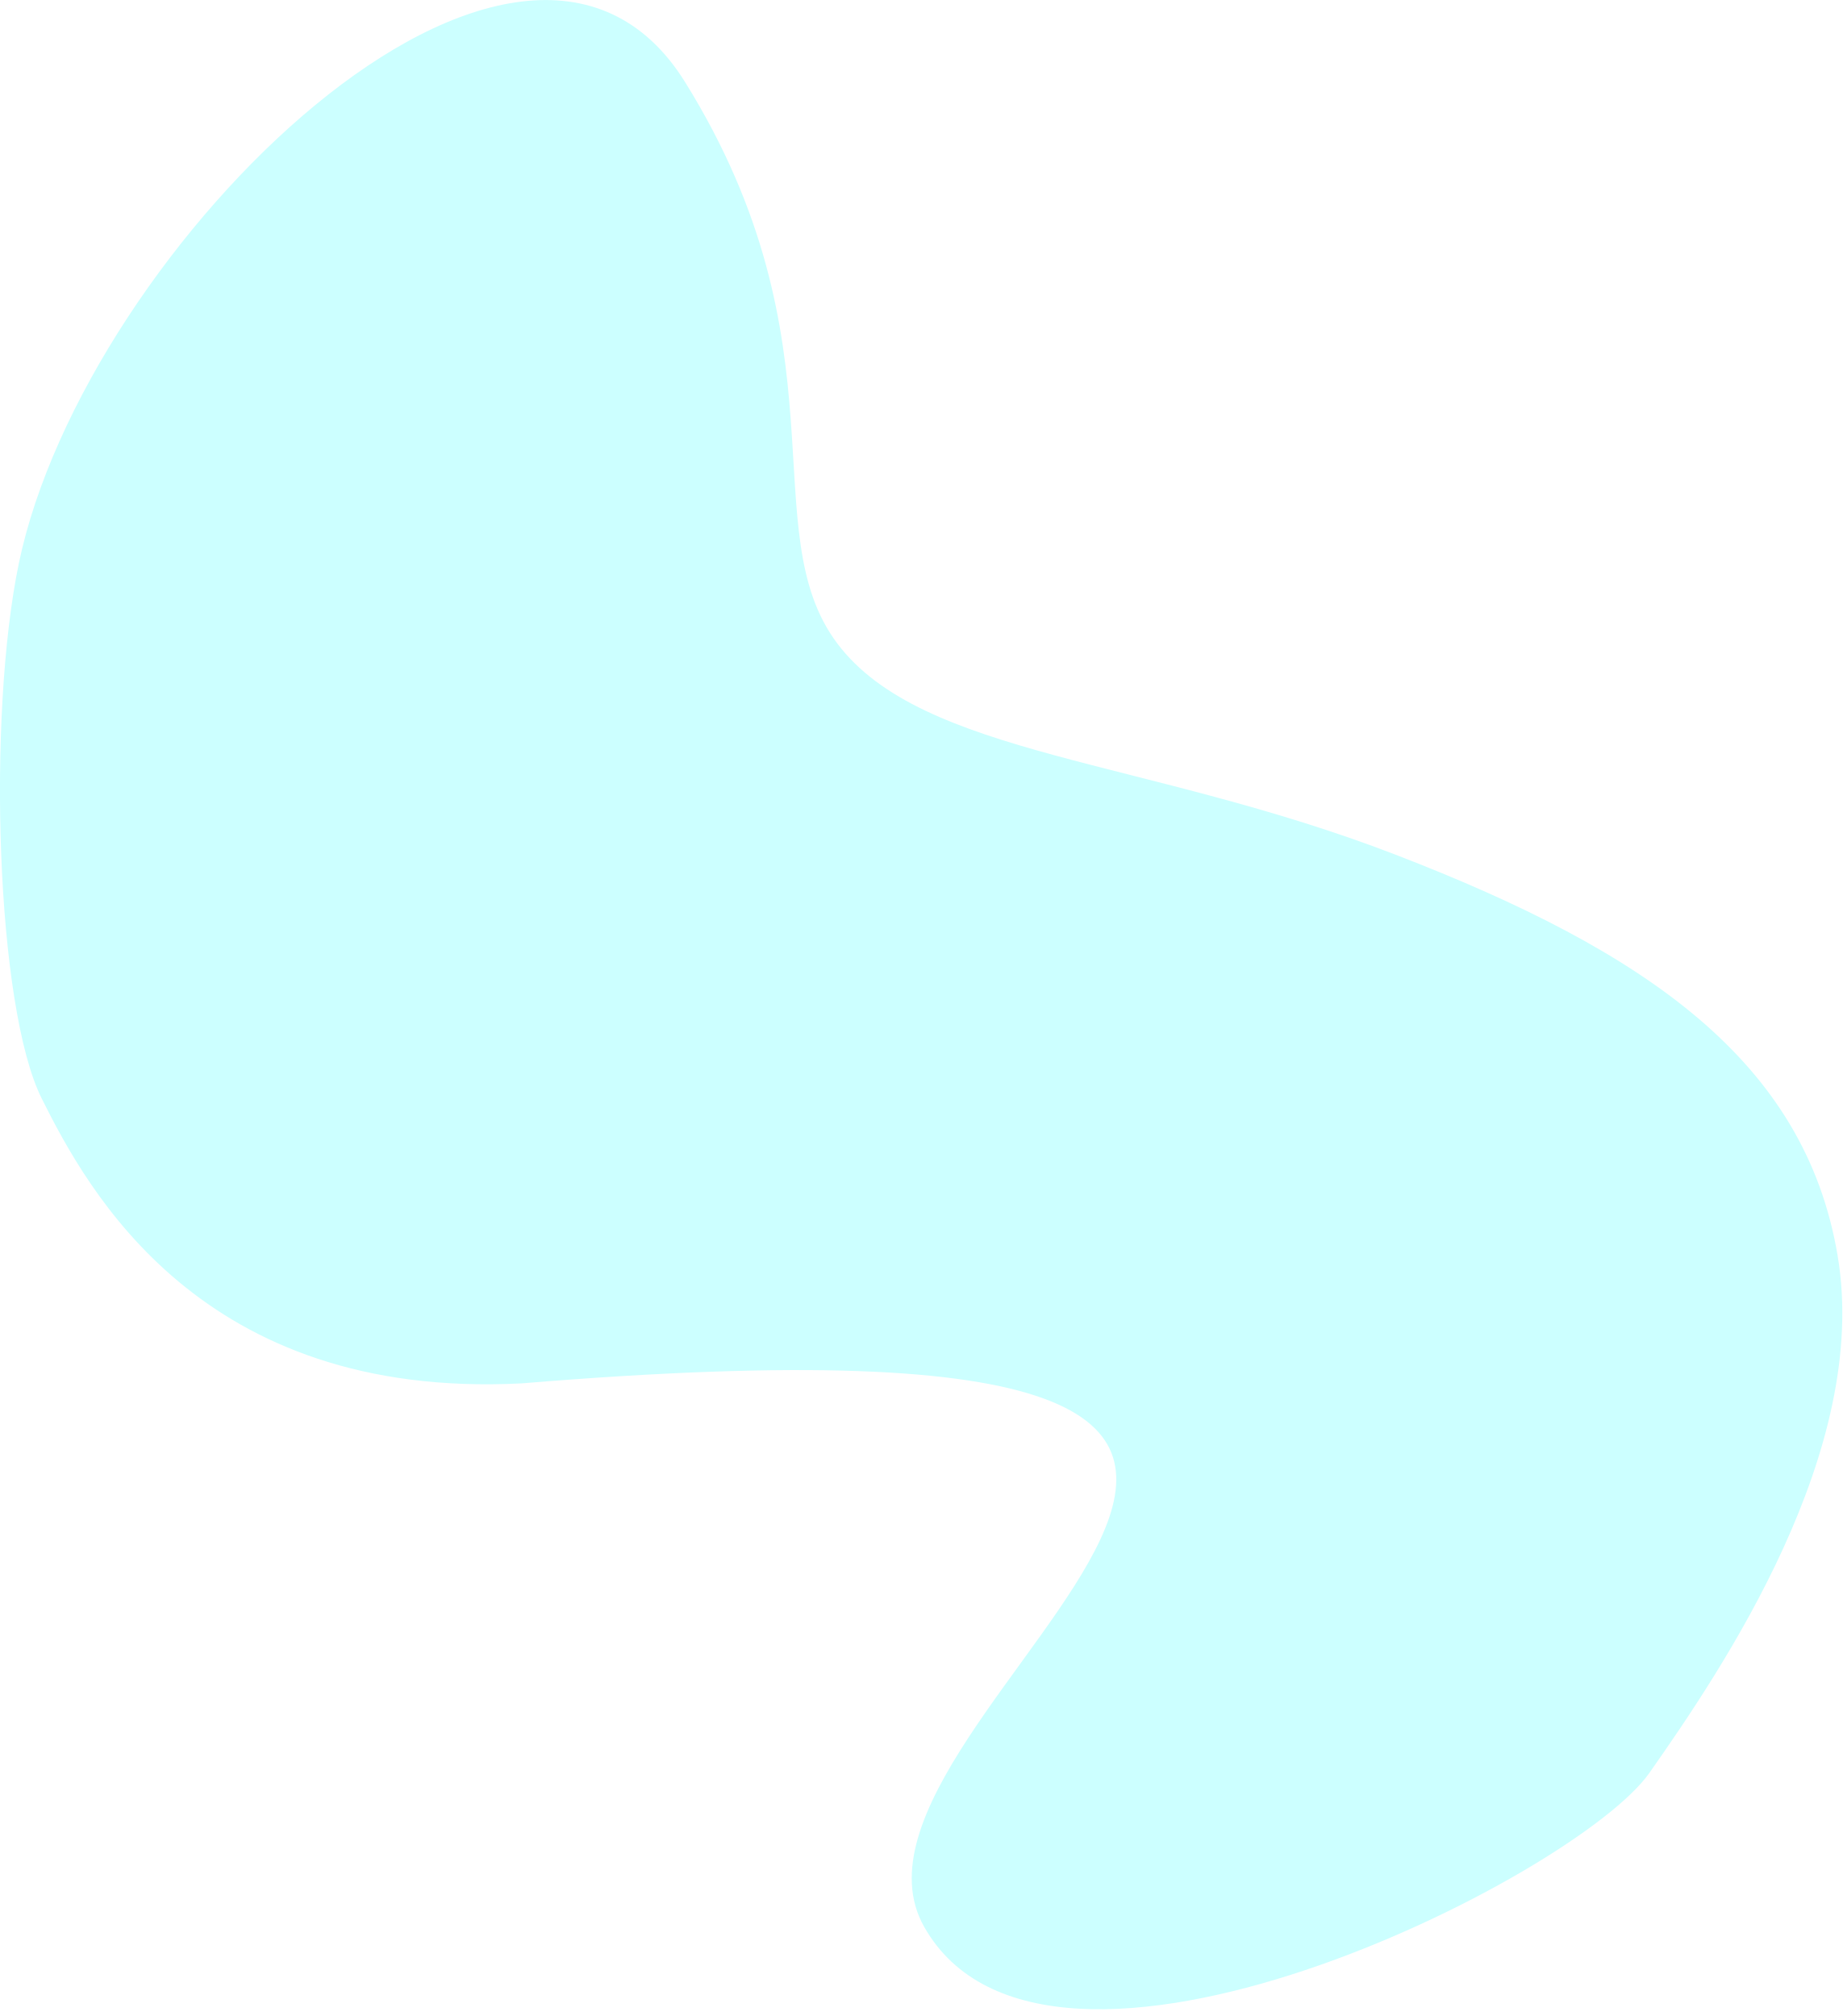
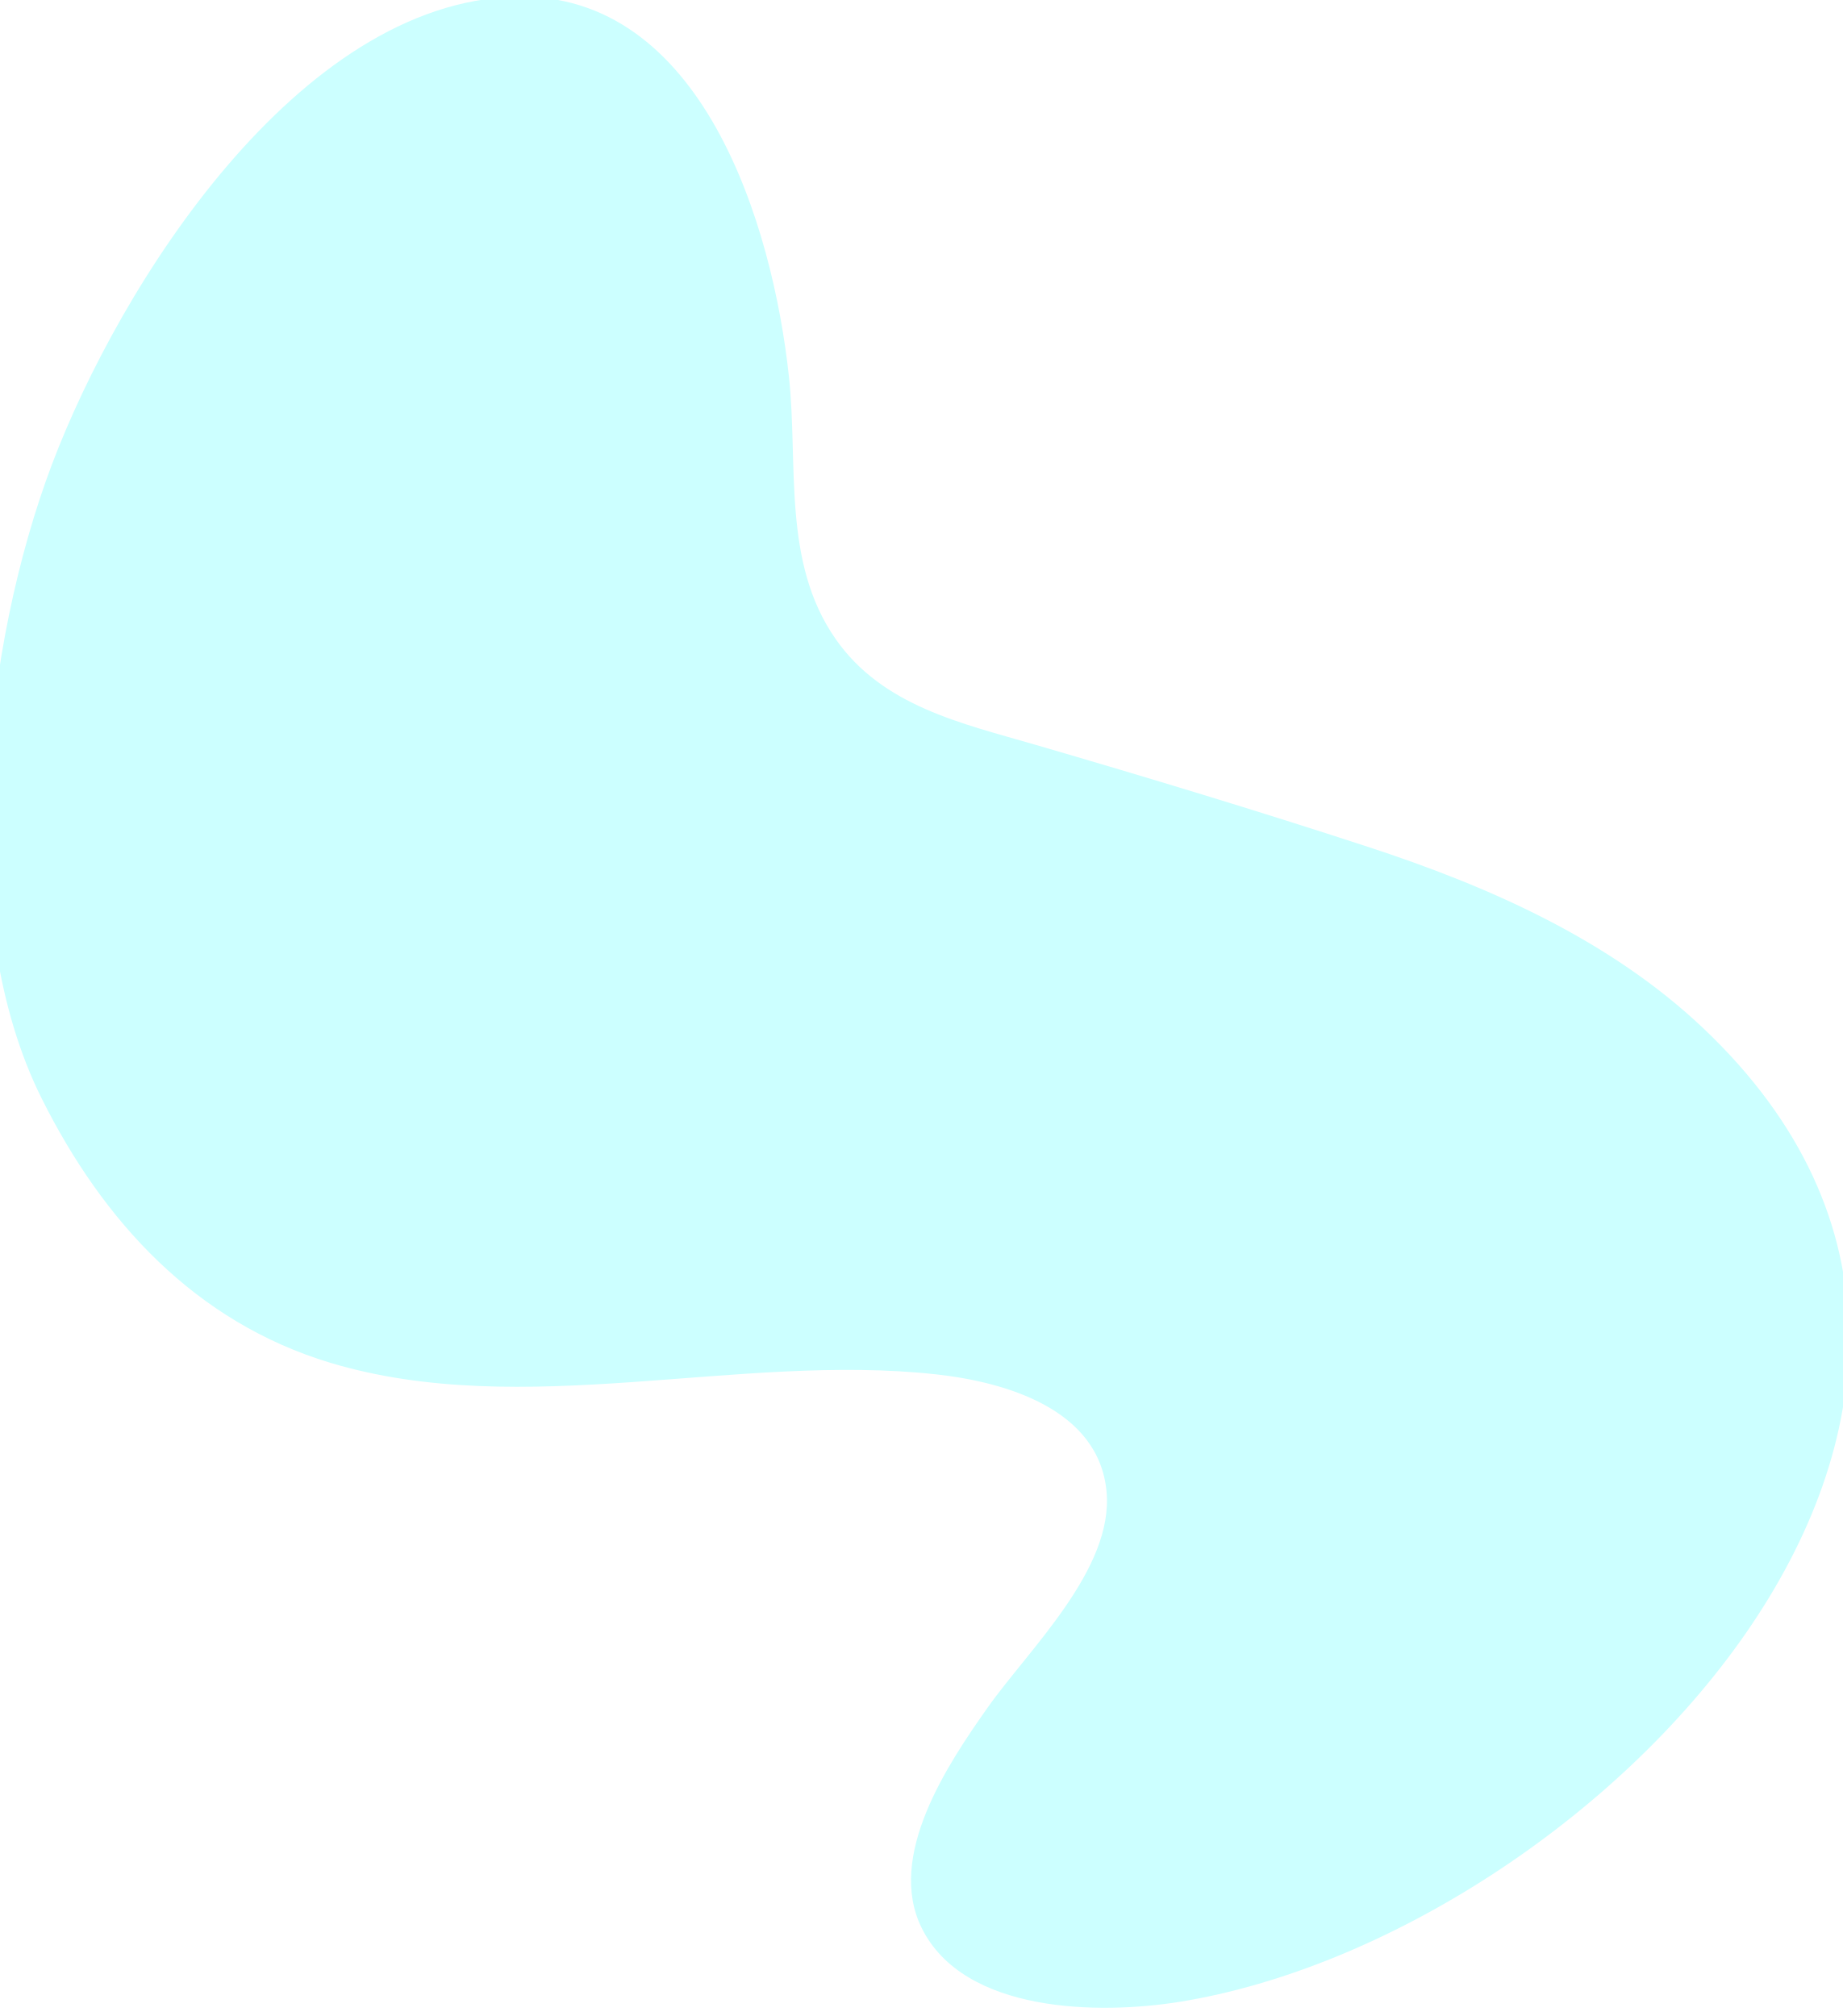
<svg xmlns="http://www.w3.org/2000/svg" version="1.1" id="Layer_1" x="0px" y="0px" viewBox="0 0 1125.6 1231.7" style="enable-background:new 0 0 1125.6 1231.7;" xml:space="preserve">
  <style type="text/css">
	.st0{opacity:0.2;fill:#00FFFF;enable-background:new    ;}
</style>
  <g id="Layer_2_1_">
    <g id="Layer_1-2">
-       <path class="st0" d="M564.5,1177.2c-74.7-132.1,444-389-246-332c-196,10-265-118-293-174s-33.4-233.5-14-327    c40.3-193.8,307-455,407-294s41,274,93,343s188,70,341,129s250,126,270,245s-70.1,252-115,316    C962.6,1147.1,639.2,1309.3,564.5,1177.2z" />
+       <path class="st0" d="M563,1177.9c-21.7-43.8,15.7-99.8,40.2-134.5c25-35.5,77.3-84.7,72.7-132.3c-4.8-50.1-61.4-66.7-103.9-71.4    c-121.2-13.4-252.2,28.4-370.3-7.1C119.3,807.7,63,746.3,25.5,671.2C-29.1,562-9.7,393.6,31.7,283.8C73.3,173.8,182.1,1.6,314.6-2    c114.5-3.1,157.4,139.7,167.3,232c5.8,53.7-4.3,113.5,28.6,160.5c28.6,41,77.2,51.5,122.2,64.6c67.6,19.7,135.7,40.3,202.6,62.2    c74.4,24.3,148,56.9,204.9,110.7c246.1,232.8-69.3,554.5-319.4,595C671.3,1231,588.7,1230,563,1177.9z" />
    </g>
  </g>
</svg>
